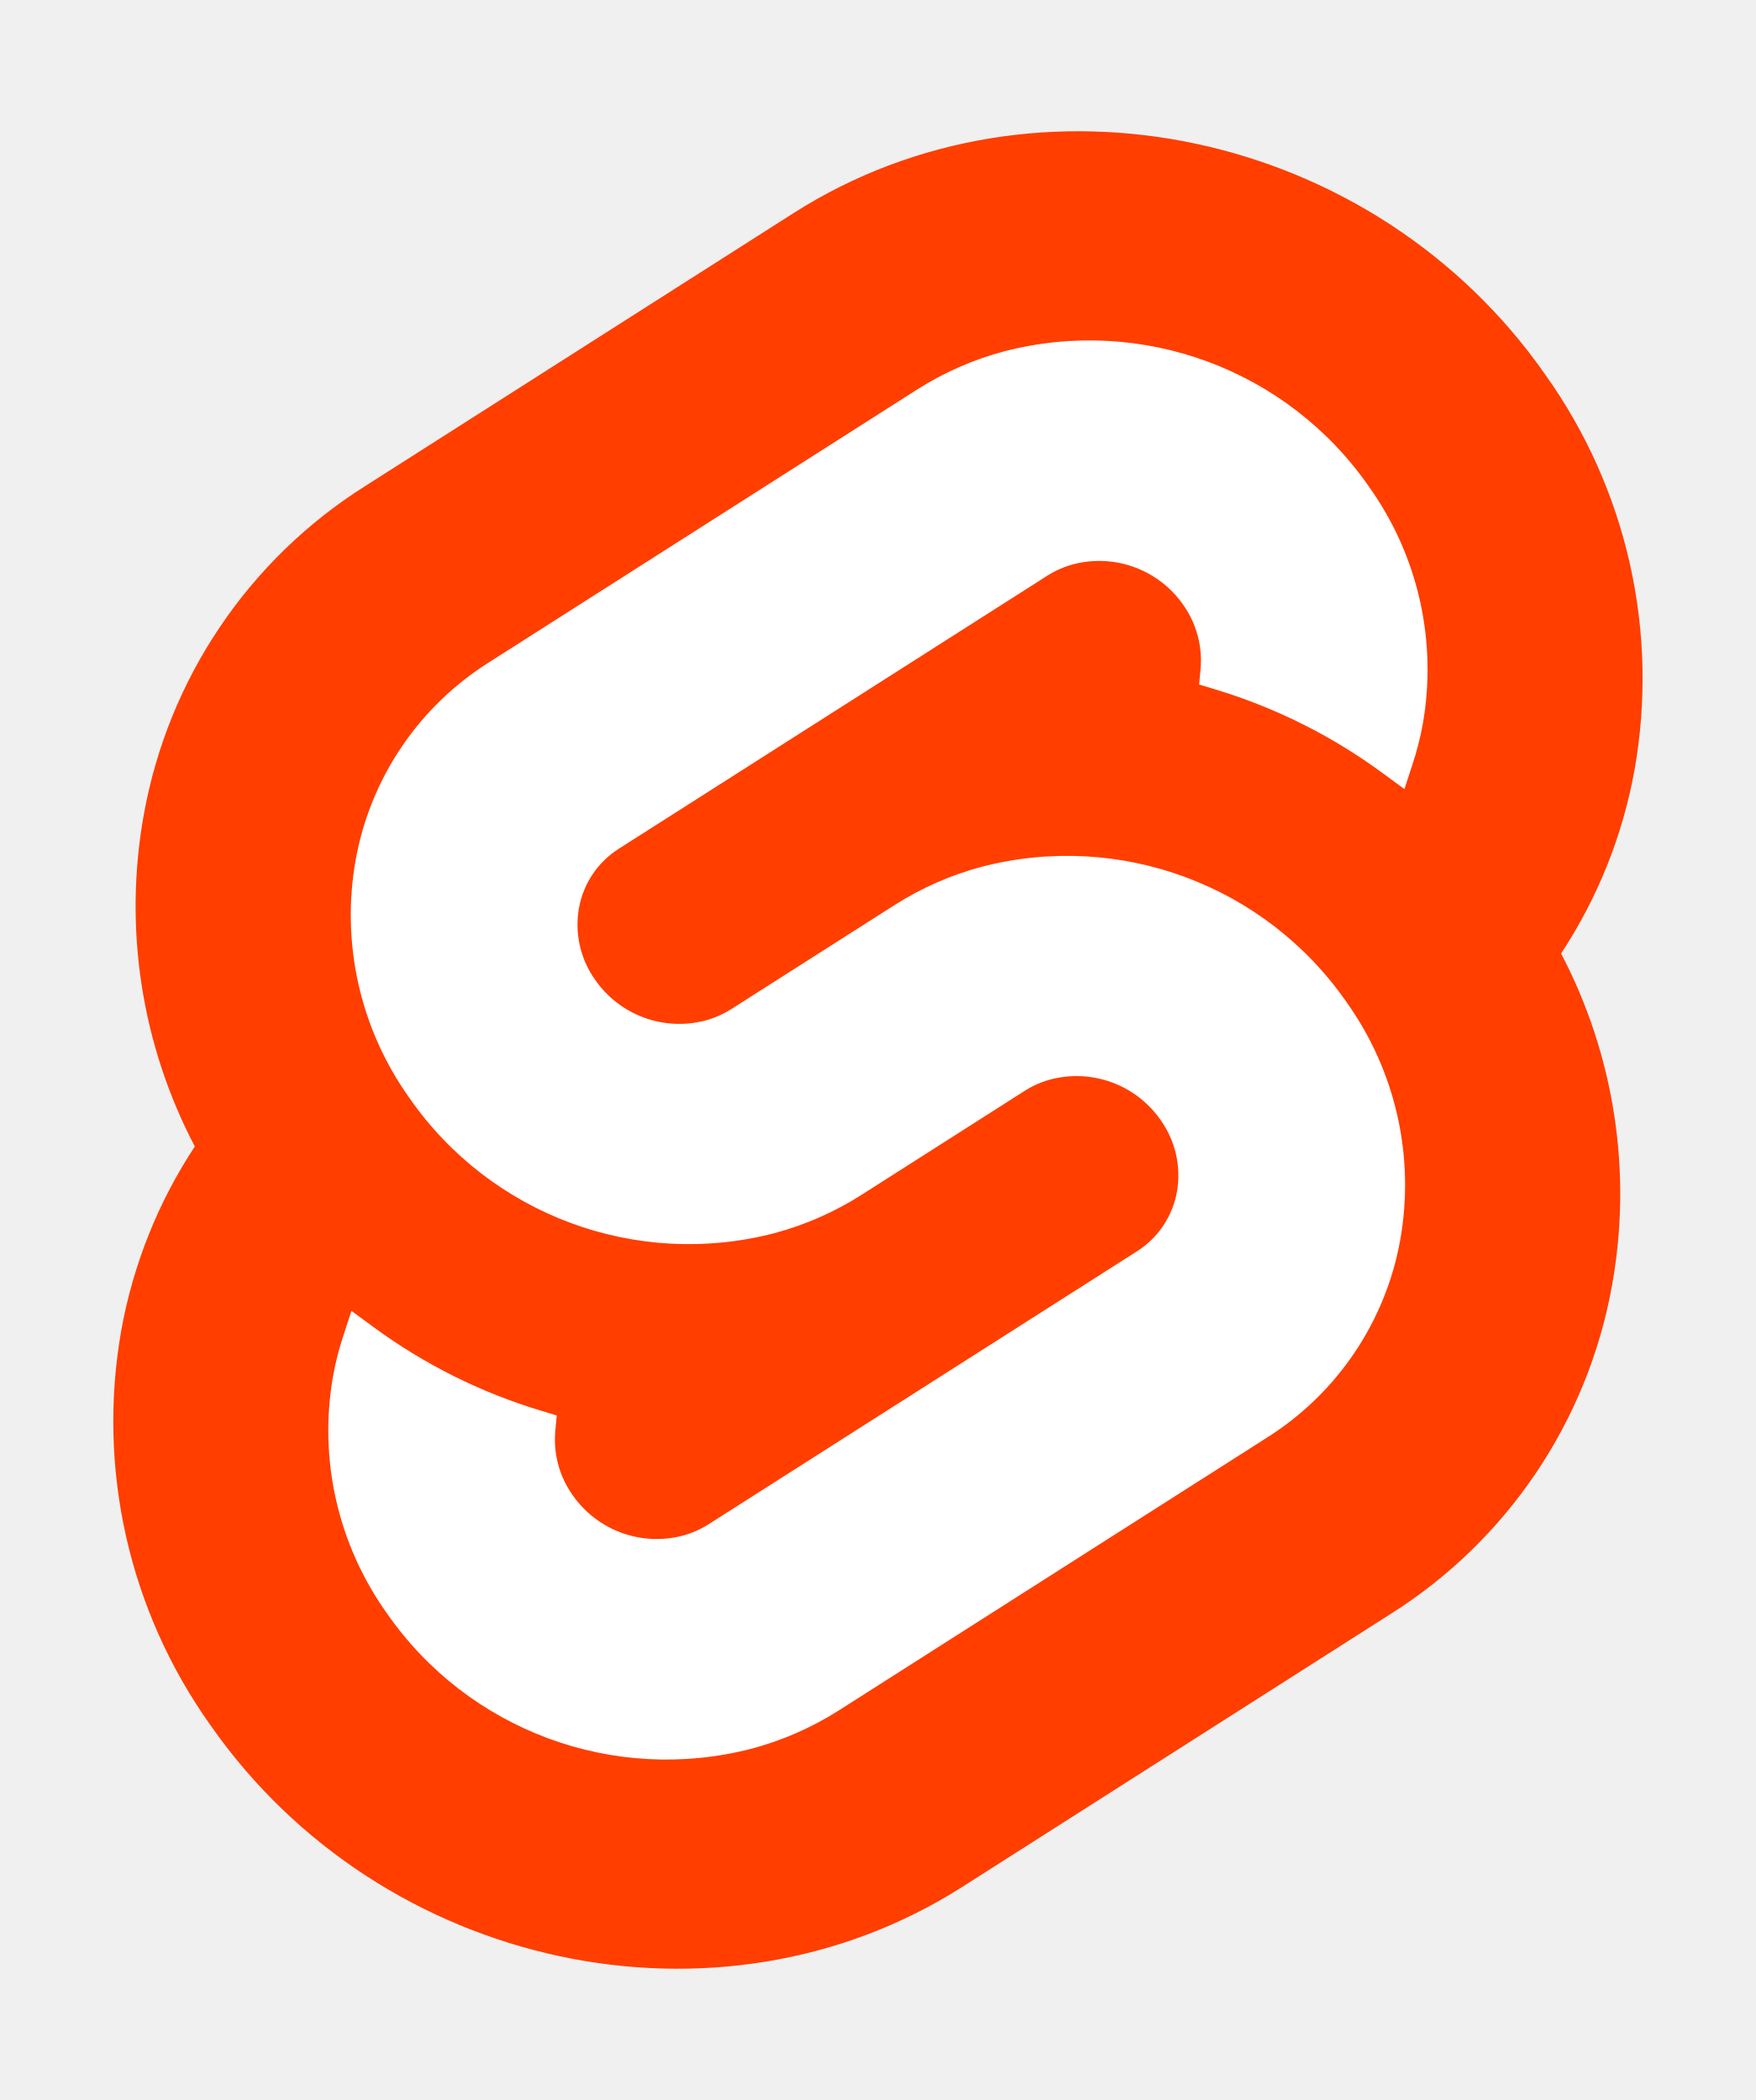
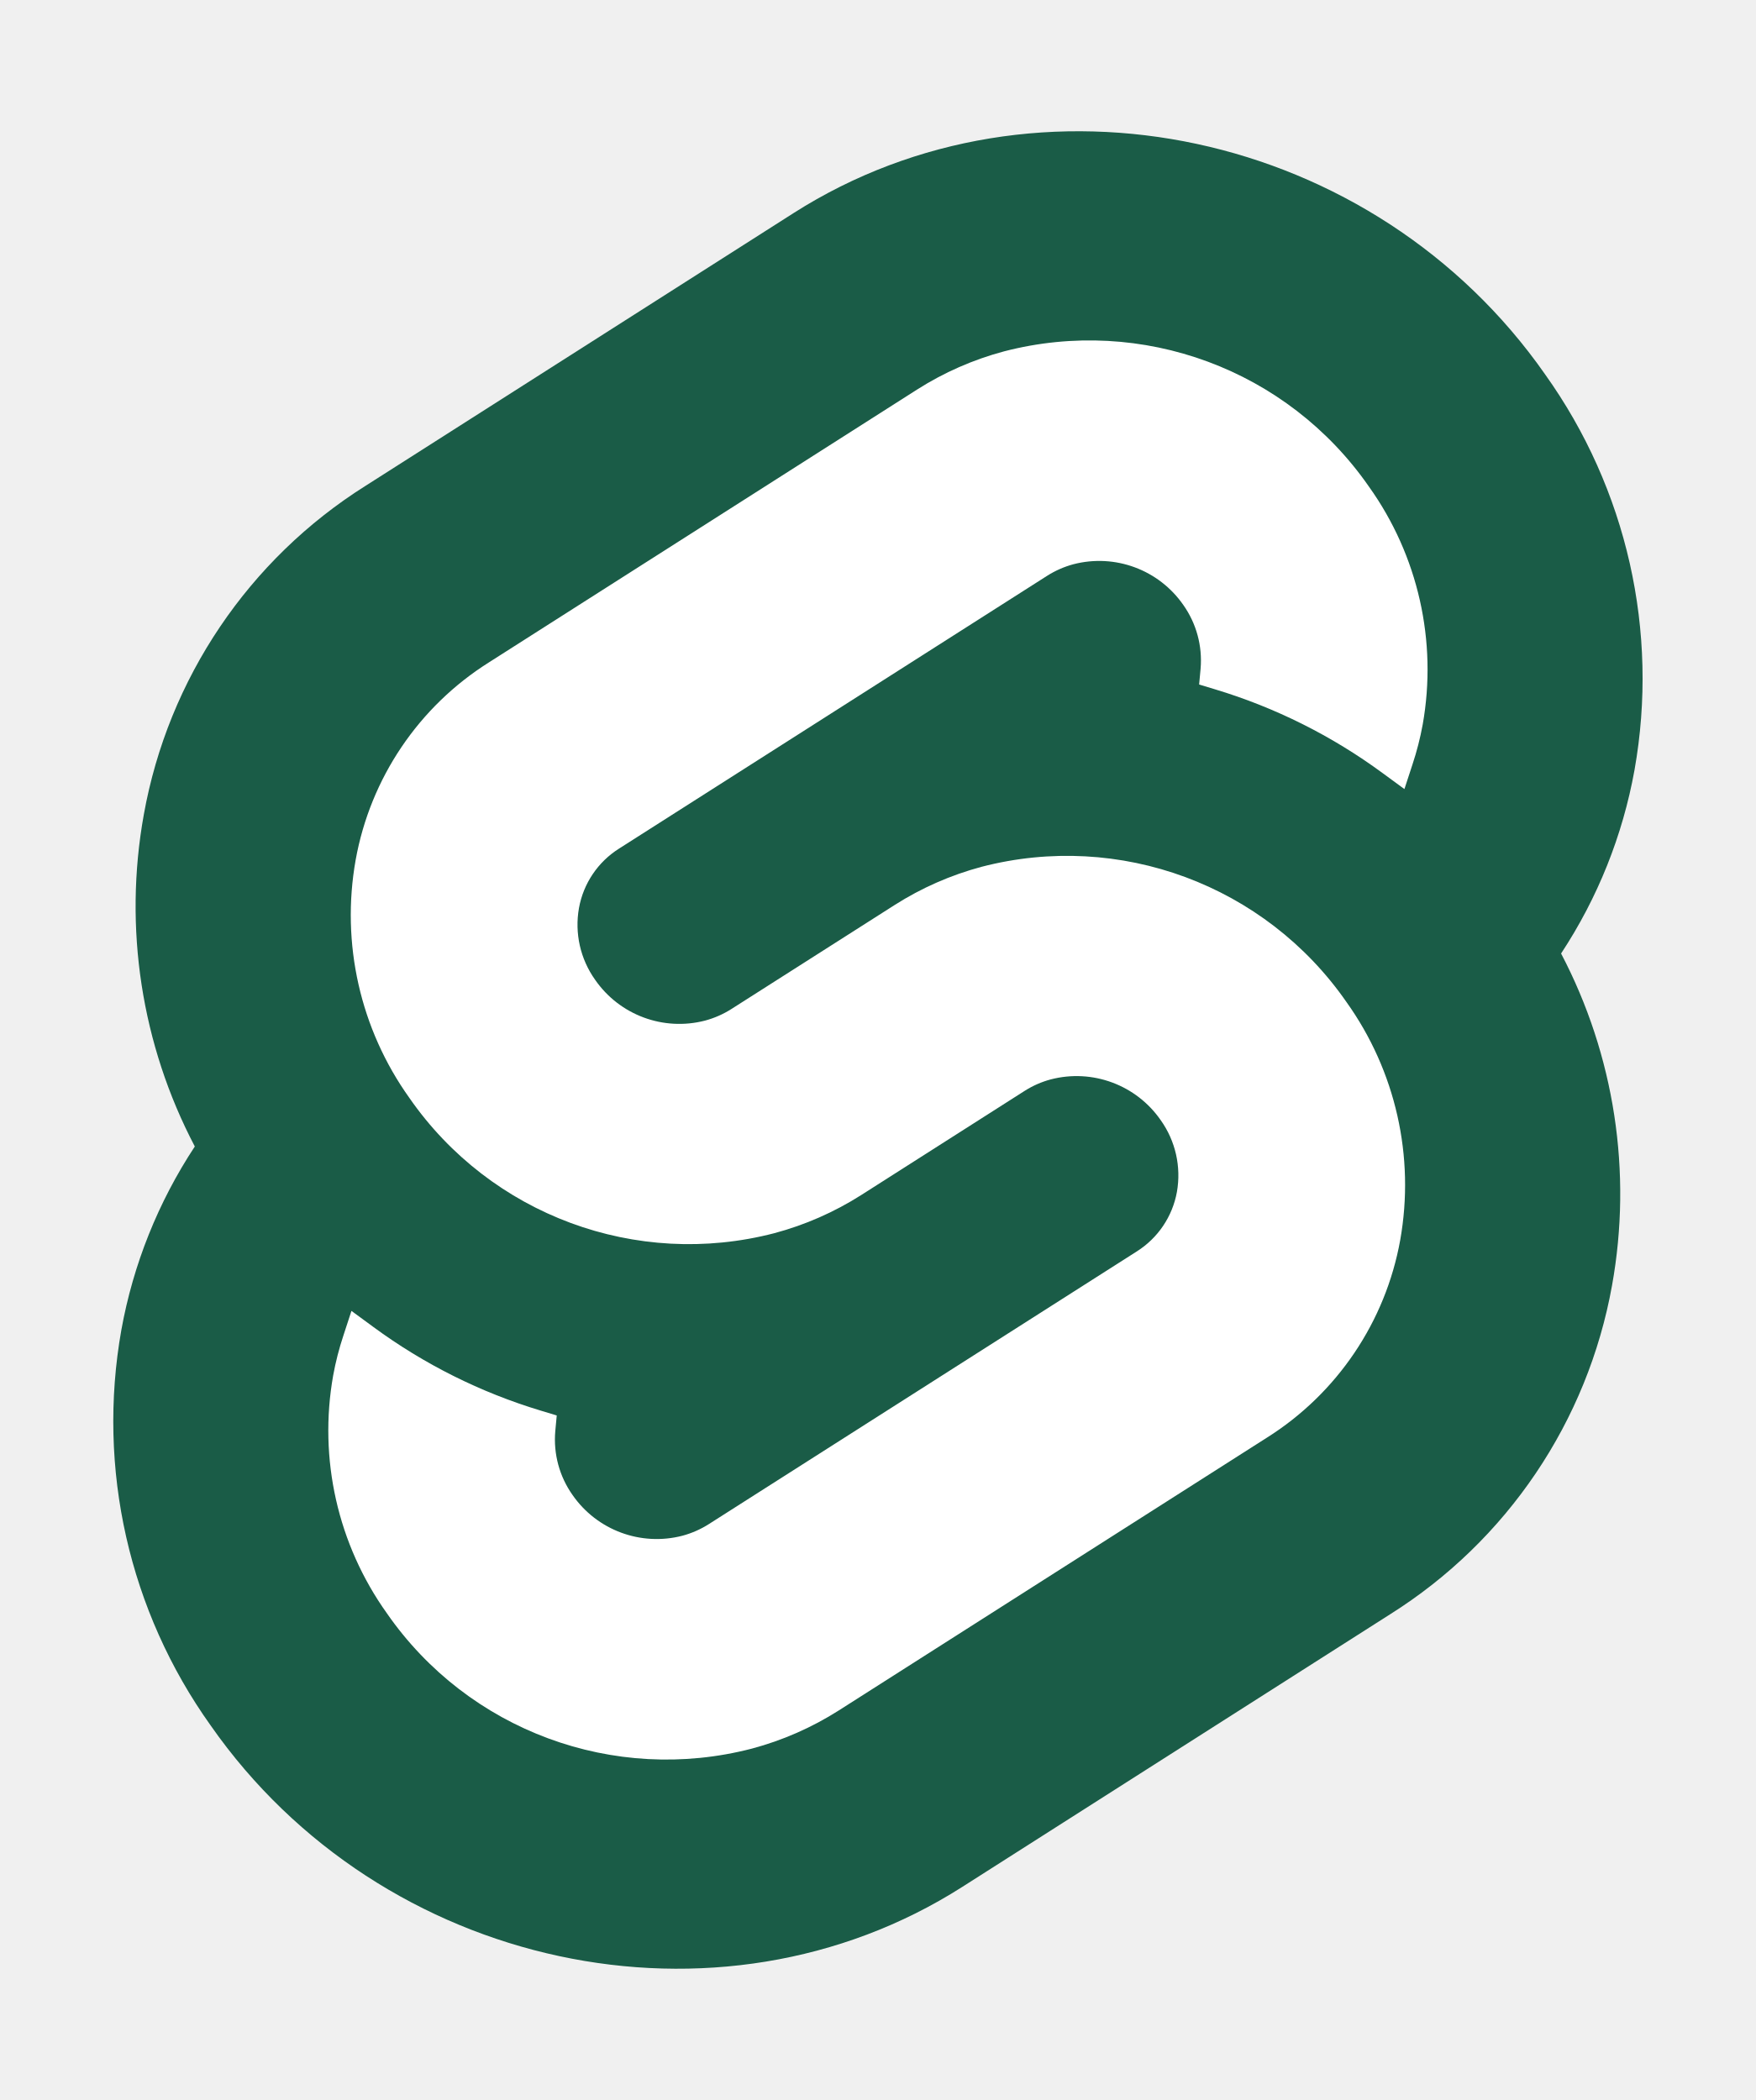
<svg xmlns="http://www.w3.org/2000/svg" width="107" height="128" viewBox="0 0 107 128">
-   <path d="M94.157 22.819c-10.4-14.885-30.94-19.297-45.792-9.835L22.282 29.608A29.92 29.92 0 0 0 8.764 49.65a31.5 31.5 0 0 0 3.108 20.231 30 30 0 0 0-4.477 11.183 31.9 31.9 0 0 0 5.448 24.116c10.402 14.887 30.942 19.297 45.791 9.835l26.083-16.624A29.92 29.92 0 0 0 98.235 78.35a31.53 31.53 0 0 0-3.105-20.232 30 30 0 0 0 4.474-11.182 31.88 31.88 0 0 0-5.447-24.116" style="fill:#ff3e00" />
+   <path d="M94.157 22.819c-10.4-14.885-30.94-19.297-45.792-9.835L22.282 29.608A29.92 29.92 0 0 0 8.764 49.65a31.5 31.5 0 0 0 3.108 20.231 30 30 0 0 0-4.477 11.183 31.9 31.9 0 0 0 5.448 24.116c10.402 14.887 30.942 19.297 45.791 9.835l26.083-16.624A29.92 29.92 0 0 0 98.235 78.35a31.53 31.53 0 0 0-3.105-20.232 30 30 0 0 0 4.474-11.182 31.88 31.88 0 0 0-5.447-24.116" style="fill:#1a5c47" />
  <path d="M45.817 106.582a20.72 20.72 0 0 1-22.237-8.243 19.17 19.17 0 0 1-3.277-14.503 18 18 0 0 1 .624-2.435l.49-1.498 1.337.981a33.6 33.6 0 0 0 10.203 5.098l.97.294-.09.968a5.85 5.85 0 0 0 1.052 3.878 6.24 6.24 0 0 0 6.695 2.485 5.8 5.8 0 0 0 1.603-.704L69.27 76.28a5.43 5.43 0 0 0 2.45-3.631 5.8 5.8 0 0 0-.987-4.371 6.24 6.24 0 0 0-6.698-2.487 5.7 5.7 0 0 0-1.6.704l-9.953 6.345a19 19 0 0 1-5.296 2.326 20.72 20.72 0 0 1-22.237-8.243 19.17 19.17 0 0 1-3.277-14.502 17.99 17.99 0 0 1 8.13-12.052l26.081-16.623a19 19 0 0 1 5.3-2.329 20.72 20.72 0 0 1 22.237 8.243 19.17 19.17 0 0 1 3.277 14.503 18 18 0 0 1-.624 2.435l-.49 1.498-1.337-.98a33.6 33.6 0 0 0-10.203-5.1l-.97-.294.09-.968a5.86 5.86 0 0 0-1.052-3.878 6.24 6.24 0 0 0-6.696-2.485 5.8 5.8 0 0 0-1.602.704L37.73 51.72a5.42 5.42 0 0 0-2.449 3.63 5.79 5.79 0 0 0 .986 4.372 6.24 6.24 0 0 0 6.698 2.486 5.8 5.8 0 0 0 1.602-.704l9.952-6.342a19 19 0 0 1 5.295-2.328 20.72 20.72 0 0 1 22.237 8.242 19.17 19.17 0 0 1 3.277 14.503 18 18 0 0 1-8.13 12.053l-26.081 16.622a19 19 0 0 1-5.3 2.328" style="fill:#fff" />
</svg>
